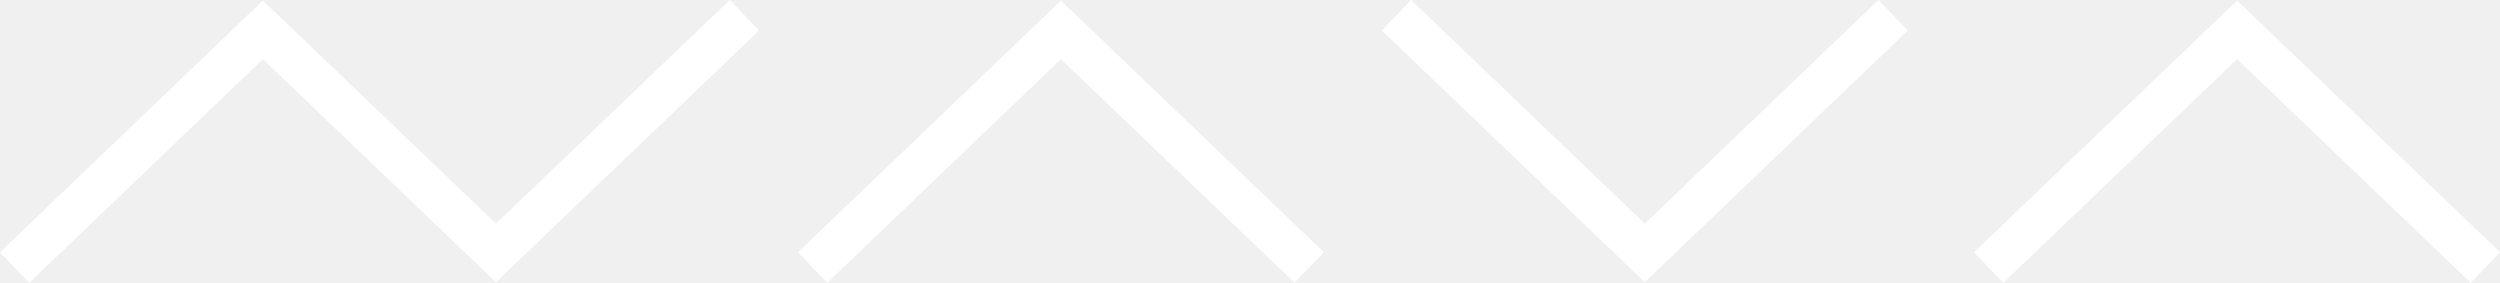
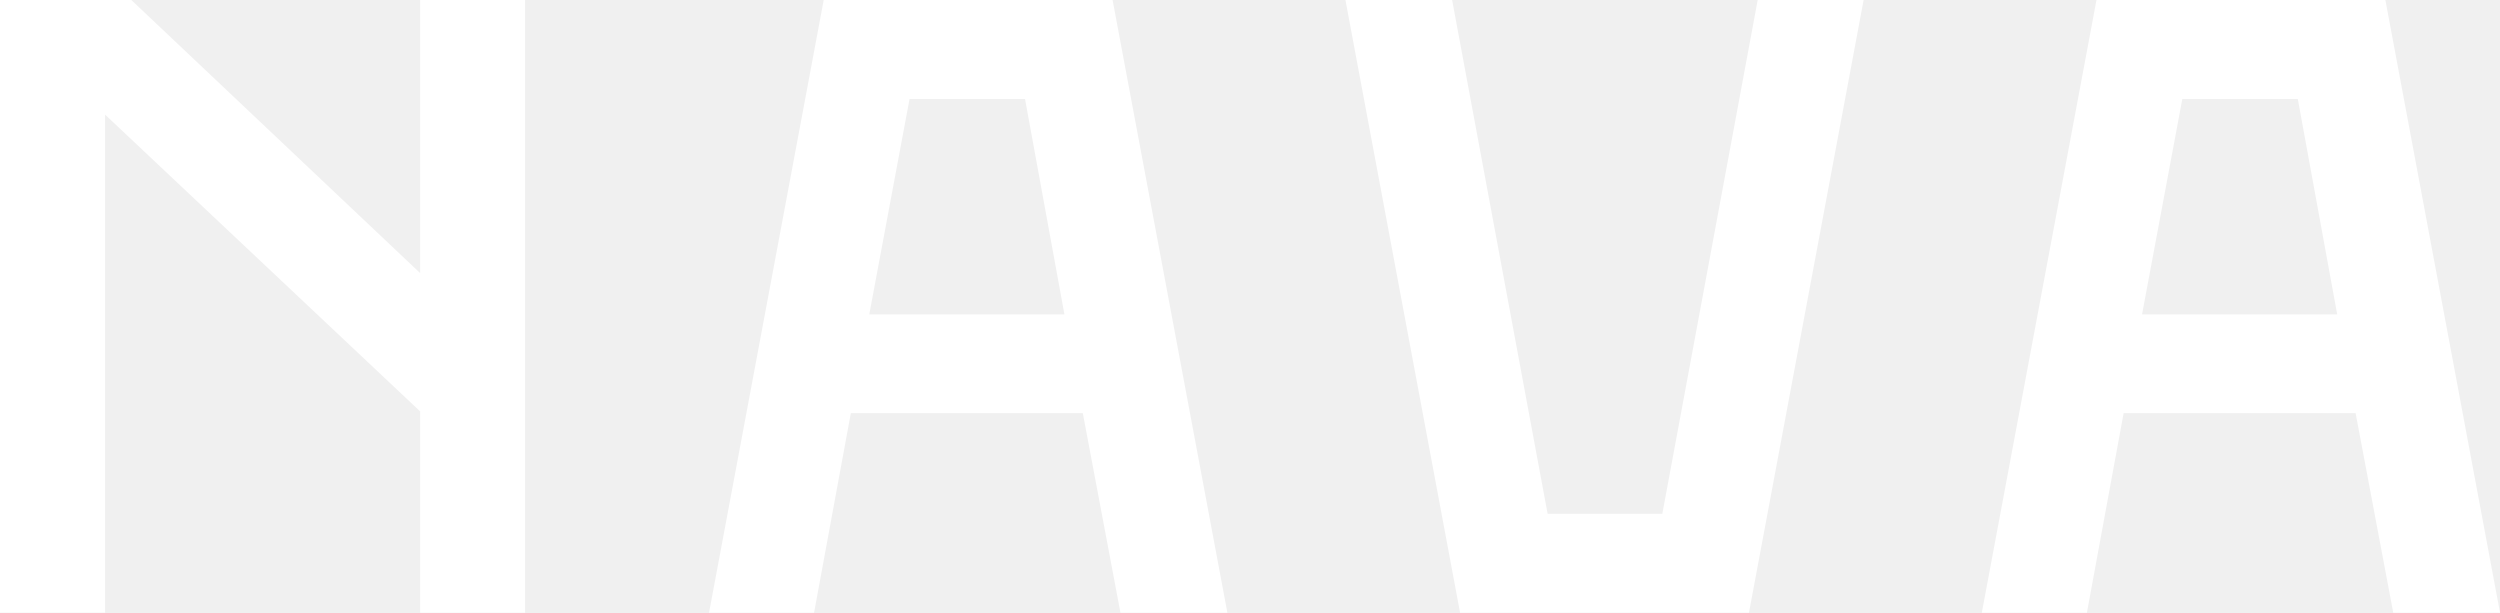
- <svg xmlns="http://www.w3.org/2000/svg" version="1.1" id="Layer_1" x="0px" y="0px" viewBox="0 0 1774.4 200.7" style="enable-background:new 0 0 1774.4 200.7;" xml:space="preserve">
-   <style type="text/css">
- 	.st0{fill:none;stroke:#FFFFFF;stroke-width:30;stroke-linecap:square;stroke-miterlimit:10;}
- </style>
-   <polyline class="st0" points="517.5,21.2 352,179.5 186.6,21.2 21.2,179.5 " />
-   <polyline class="st0" points="918.4,179.5 753,21.2 587.6,179.5 " />
-   <polyline class="st0" points="1753.2,179.5 1587.8,21.2 1422.3,179.5 " />
-   <polyline class="st0" points="1002,21.2 1167.4,179.5 1332.8,21.2 " />
+ <svg xmlns="http://www.w3.org/2000/svg" id="Layer_1" data-name="Layer 1" viewBox="0 0 800.95 196.31">
+   <defs>
+     <style>.cls-1{fill:#fff;}</style>
+   </defs>
+   <path class="cls-1" d="M450.77,1036.28h42.07l92.54,87.5v-87.5H619v196.31H585.38v-64.5L484.43,1073v159.57H450.77Z" transform="translate(-450.77 -1036.28)" />
+   <path class="cls-1" d="M714.67,1036.28h92.55L844,1232.59H809.74l-12.06-63.94H723.36l-11.78,63.94H677.93ZM791.79,1137l-12.62-69h-37l-12.9,69Z" transform="translate(-450.77 -1036.28)" />
+   <path class="cls-1" d="M881.82,1036.28H916L946.6,1200.9h36.74l30.56-164.62h33.94l-36.74,196.31H918.55Z" transform="translate(-450.77 -1036.28)" />
+   <path class="cls-1" d="M1122.44,1036.28H1215l36.73,196.31h-34.21l-12.06-63.94h-74.32l-11.77,63.94H1085.7ZM1199.56,1137l-12.62-69h-37l-12.9,69Z" transform="translate(-450.77 -1036.28)" />
</svg>
